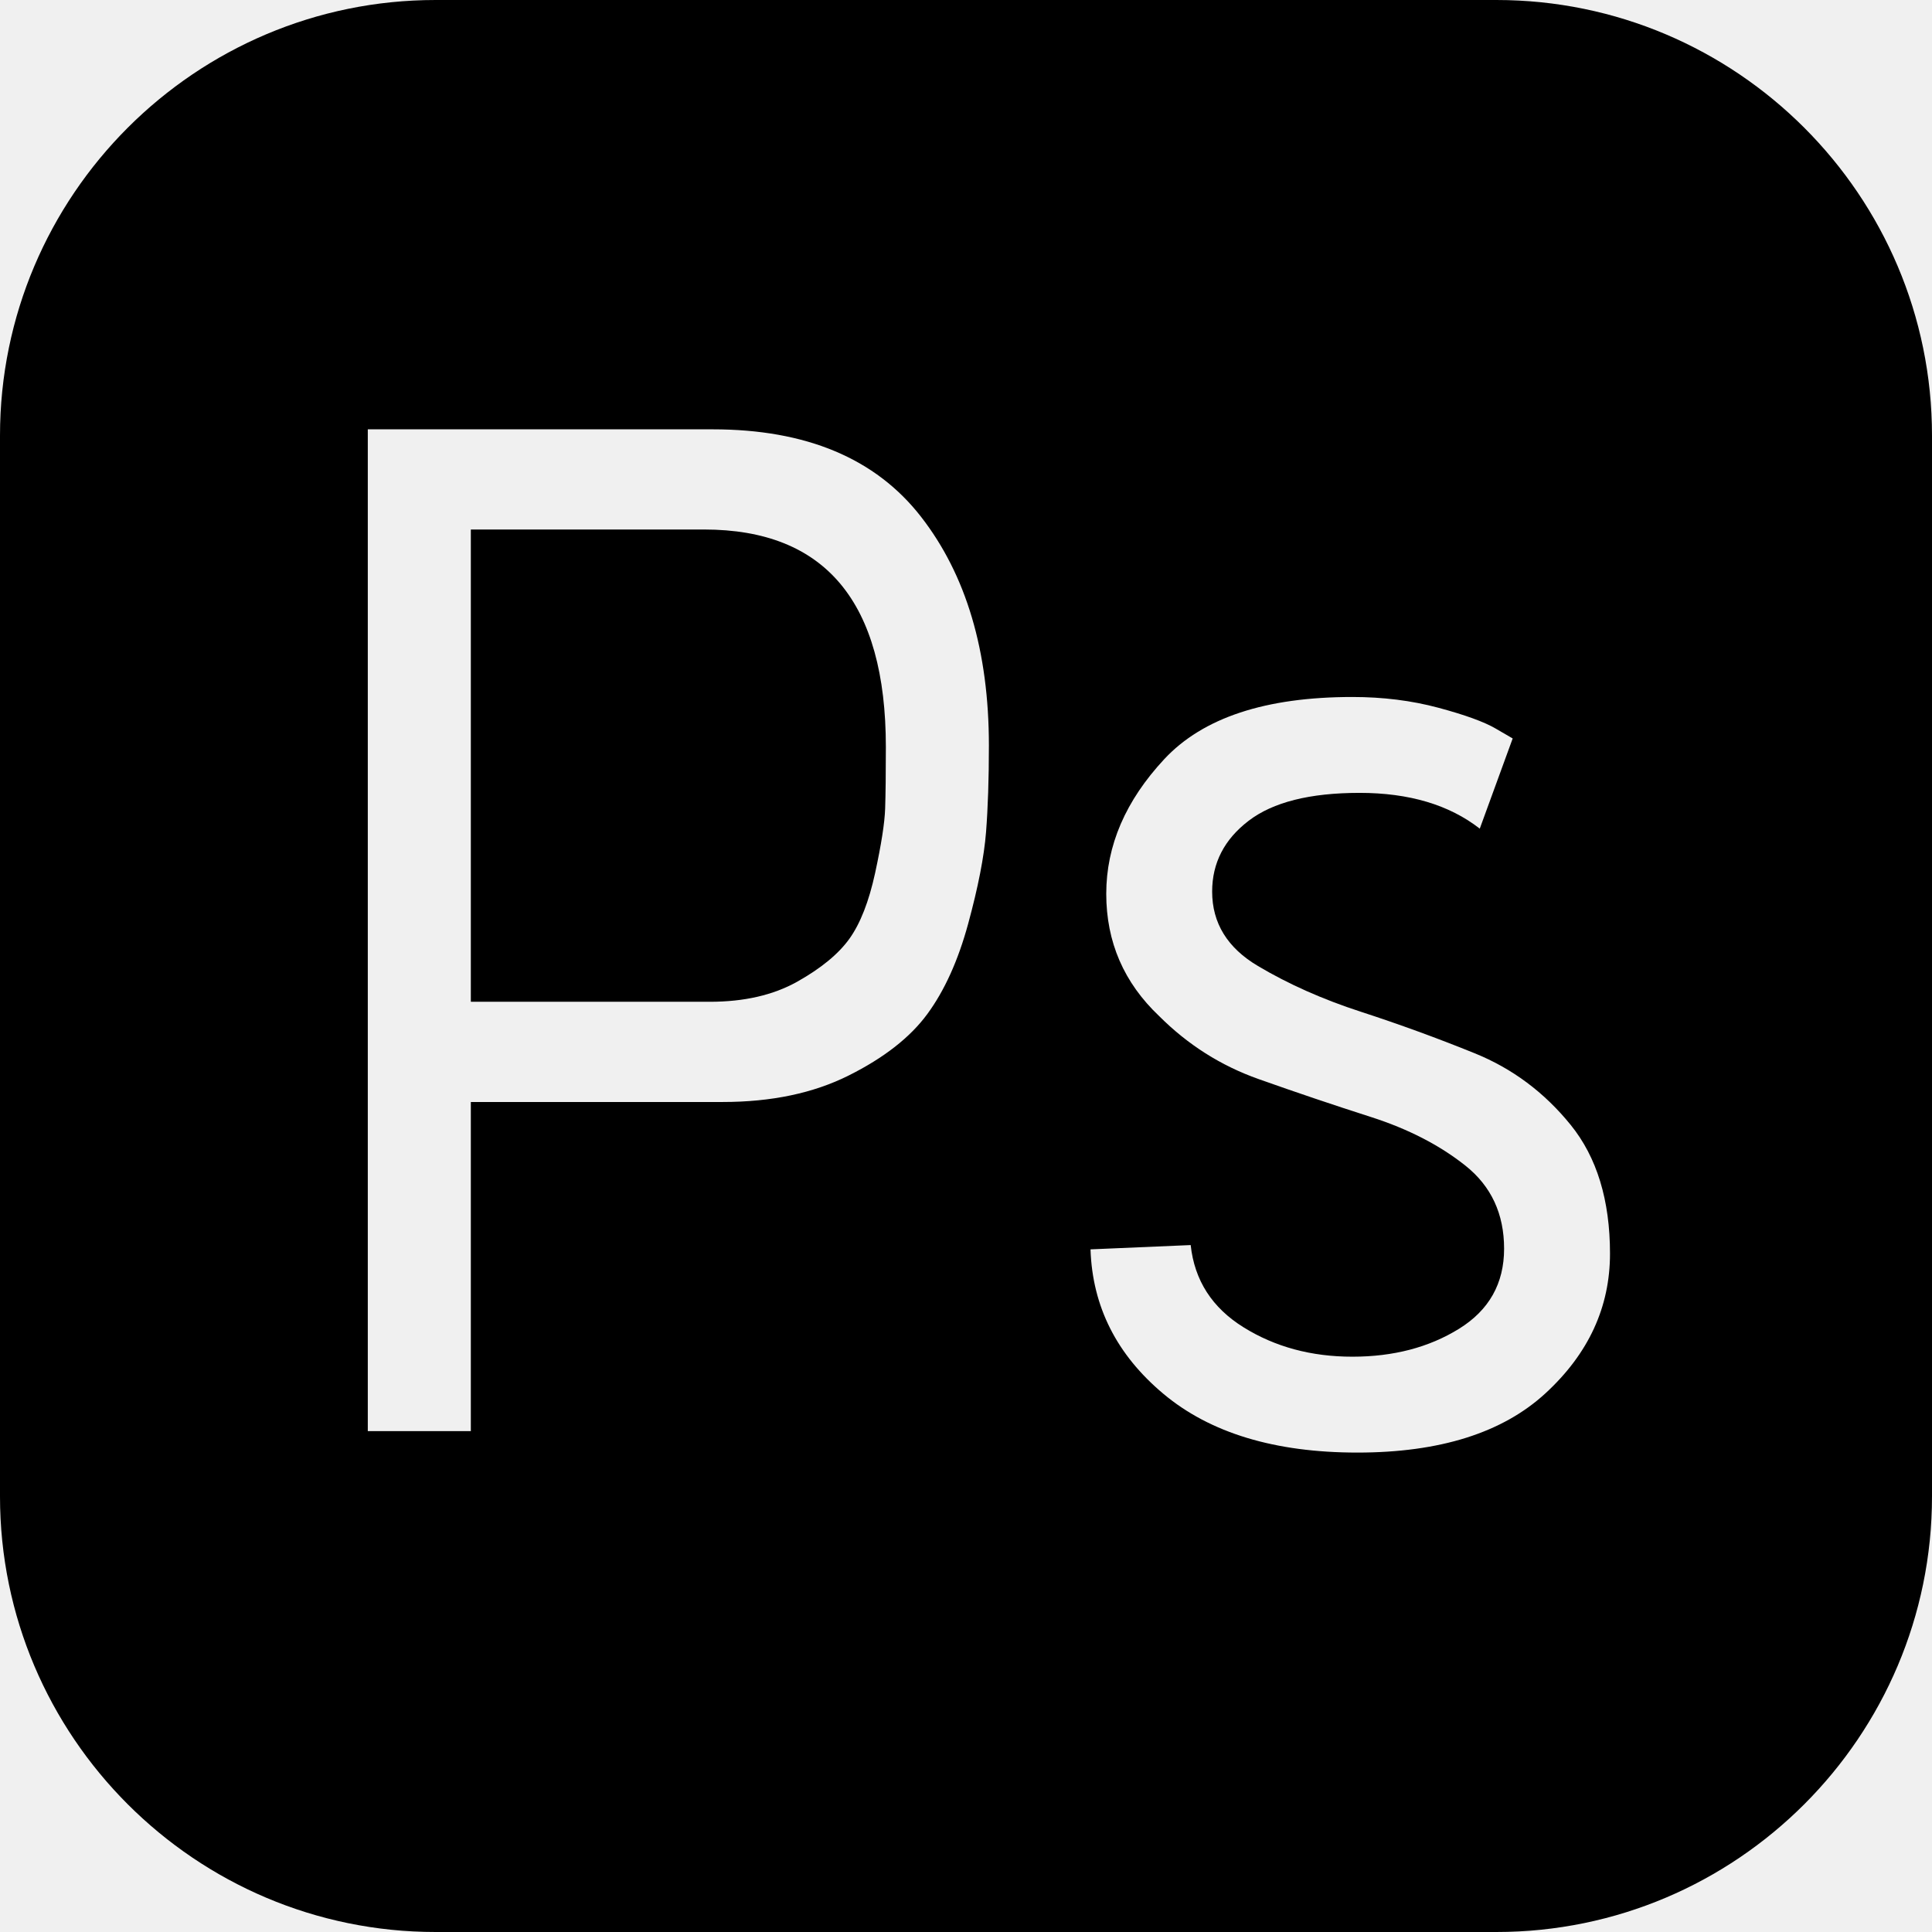
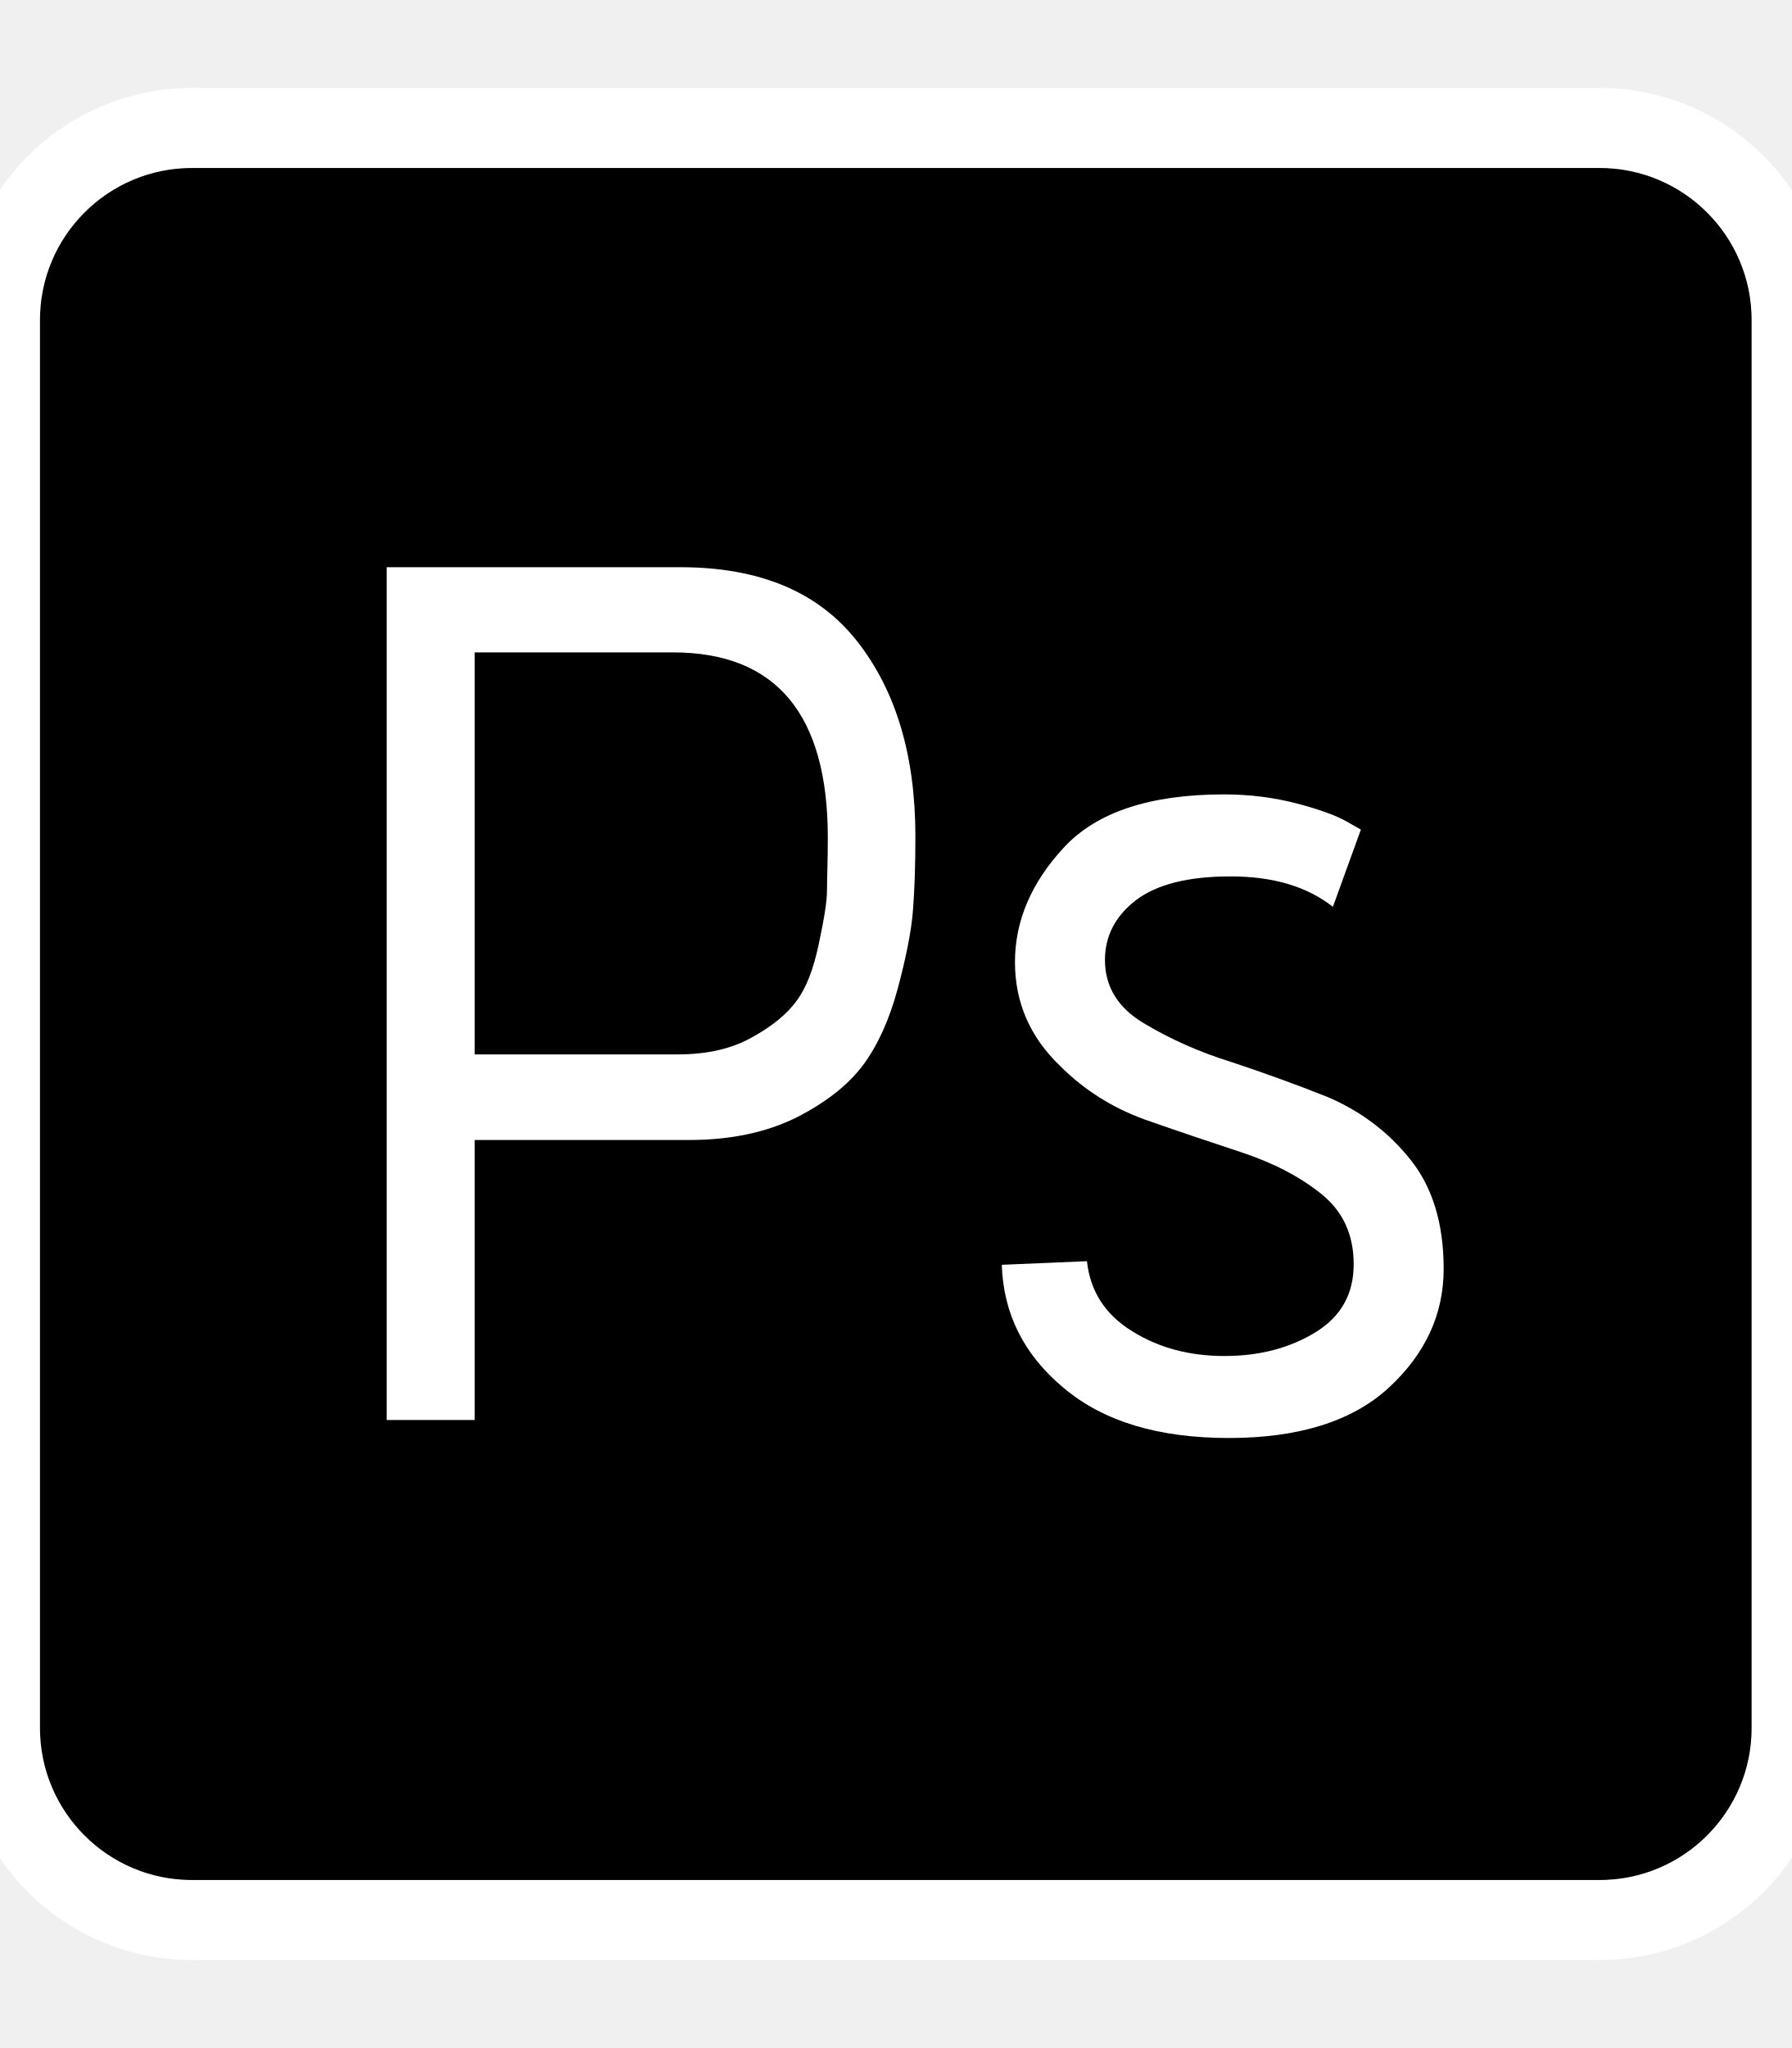
- <svg xmlns="http://www.w3.org/2000/svg" version="1.1" id="Capa_1" x="0px" y="0px" viewBox="0 0 54 54" style="enable-background:new 0 0 54 54;" xml:space="preserve">
+ <svg xmlns="http://www.w3.org/2000/svg" version="1.1" id="Layer_1" x="0px" y="0px" viewBox="0 0 448 512" style="enable-background:new 0 0 448 512;" xml:space="preserve">
+   <style type="text/css">
+ 	.st0{fill:#FFFFFF;}
+ 	.st1{fill:none;stroke:#FFFFFF;stroke-width:20;stroke-miterlimit:10;}
+ </style>
+   <g id="XMLID_1_">
+     <g>
+       <path class="st0" d="M400.8,269L368,290c-7.2-12.9-15-18-27.1-18c-12.3,0-20.1,7.8-20.1,18c0,12.6,7.8,17.7,25.9,25.6l10.5,4.5    c35.8,15.3,55.9,31,55.9,66.2c0,37.8-29.8,58.6-69.7,58.6c-39.1,0-64.4-18.6-76.7-43l34.3-19.8c9,14.7,20.8,25.6,41.5,25.6    c17.4,0,28.6-8.7,28.6-20.8c0-14.4-11.4-19.5-30.7-28l-10.5-4.5c-30.4-12.9-50.5-29.2-50.5-63.5c0-31.6,24.1-55.6,61.6-55.6    C367.8,235.3,387,244.6,400.8,269z" />
+       <path d="M243.8,237.7v143.7c0,43.6-25.6,63.5-62.9,63.5c-33.7,0-53.2-17.4-63.2-38.5l34.3-20.7c6.6,11.7,12.6,21.6,27.1,21.6    c13.8,0,22.6-5.4,22.6-26.5V237.7H243.8z" />
+       <path d="M448,80v352c0,26.5-21.5,48-48,48H48c-26.5,0-48-21.5-48-48V80c0-26.5,21.5-48,48-48h352C426.5,32,448,53.5,448,80z     M368,290l32.8-21c-13.8-24.4-33-33.7-59.8-33.7c-37.5,0-61.6,24-61.6,55.6c0,34.3,20.1,50.6,50.5,63.5l10.5,4.5    c19.3,8.5,30.7,13.6,30.7,28c0,12.1-11.2,20.8-28.6,20.8c-20.7,0-32.5-10.9-41.5-25.6l-34.3,19.8c12.3,24.4,37.6,43,76.7,43    c39.9,0,69.7-20.8,69.7-58.6c0-35.2-20.1-50.9-55.9-66.2l-10.5-4.5c-18.1-7.9-25.9-13-25.9-25.6c0-10.2,7.8-18,20.1-18    C353,272,360.8,277.1,368,290z M243.8,381.4V237.7h-42.1v143.1c0,21.1-8.8,26.5-22.6,26.5c-14.5,0-20.5-9.9-27.1-21.6l-34.3,20.7    c10,21.1,29.5,38.5,63.2,38.5C218.2,444.9,243.8,425,243.8,381.4z" />
+     </g>
+     <g>
+       <path class="st1" d="M400,32H48C21.5,32,0,53.5,0,80v352c0,26.5,21.5,48,48,48h352c26.5,0,48-21.5,48-48V80    C448,53.5,426.5,32,400,32z" />
+       <path class="st1" d="M243.8,381.4c0,43.6-25.6,63.5-62.9,63.5c-33.7,0-53.2-17.4-63.2-38.5l34.3-20.7    c6.6,11.7,12.6,21.6,27.1,21.6c13.8,0,22.6-5.4,22.6-26.5V237.7h42.1L243.8,381.4L243.8,381.4z" />
+       <path class="st1" d="M343.4,444.9c-39.1,0-64.4-18.6-76.7-43l34.3-19.8c9,14.7,20.8,25.6,41.5,25.6c17.4,0,28.6-8.7,28.6-20.8    c0-14.4-11.4-19.5-30.7-28l-10.5-4.5c-30.4-12.9-50.5-29.2-50.5-63.5c0-31.6,24.1-55.6,61.6-55.6c26.8,0,46,9.3,59.8,33.7L368,290    c-7.2-12.9-15-18-27.1-18c-12.3,0-20.1,7.8-20.1,18c0,12.6,7.8,17.7,25.9,25.6l10.5,4.5c35.8,15.3,55.9,31,55.9,66.2    C413.1,424.1,383.3,444.9,343.4,444.9z" />
+     </g>
+   </g>
+   <rect x="70" y="150.9" width="343.1" height="307" />
+   <rect x="303" y="217.9" width="125" height="212" />
  <g>
-     <path d="M19.68,14.8h-6.52V28h6.68c0.96,0,1.773-0.187,2.44-0.56c0.666-0.374,1.153-0.773,1.46-1.2   c0.306-0.427,0.546-1.04,0.72-1.84c0.173-0.801,0.267-1.4,0.28-1.801c0.013-0.399,0.02-0.973,0.02-1.72   C24.76,16.827,23.066,14.8,19.68,14.8z" />
-     <path d="M41.824,0H12.176C5.462,0,0,5.462,0,12.176v29.648C0,48.538,5.462,54,12.176,54h29.648C48.538,54,54,48.538,54,41.824   V12.176C54,5.462,48.538,0,41.824,0z M27.56,23.26c-0.054,0.681-0.22,1.534-0.5,2.561c-0.28,1.026-0.66,1.866-1.14,2.52   c-0.48,0.654-1.213,1.227-2.2,1.72c-0.987,0.494-2.16,0.74-3.52,0.74h-7.04V40h-2.88V12h9.64c2.613,0,4.553,0.813,5.82,2.44   c1.266,1.626,1.9,3.76,1.9,6.399C27.64,21.773,27.613,22.58,27.56,23.26z M43.2,38.94C42,40.046,40.246,40.6,37.94,40.6   c-2.307,0-4.114-0.547-5.42-1.64c-1.307-1.093-1.987-2.44-2.04-4.04l2.8-0.12c0.106,0.987,0.6,1.754,1.48,2.3   c0.88,0.547,1.893,0.82,3.04,0.82s2.14-0.26,2.98-0.78c0.84-0.52,1.26-1.266,1.26-2.239s-0.36-1.747-1.08-2.32   c-0.72-0.573-1.6-1.026-2.64-1.36c-1.04-0.333-2.086-0.686-3.14-1.06c-1.054-0.373-1.98-0.96-2.78-1.76   c-0.987-0.934-1.48-2.073-1.48-3.42s0.54-2.601,1.62-3.761s2.833-1.739,5.26-1.739c0.854,0,1.653,0.1,2.4,0.3   c0.746,0.2,1.28,0.394,1.6,0.58l0.48,0.279l-0.92,2.521c-0.854-0.666-1.974-1-3.36-1c-1.387,0-2.42,0.26-3.1,0.78   c-0.68,0.52-1.02,1.18-1.02,1.979c0,0.88,0.426,1.574,1.28,2.08c0.853,0.507,1.813,0.934,2.88,1.28   c1.066,0.347,2.126,0.733,3.18,1.16c1.053,0.427,1.946,1.094,2.68,2s1.1,2.106,1.1,3.6C45,36.534,44.4,37.834,43.2,38.94z" />
+     <g id="XMLID_2_">
+       <g>
+         <path d="M429.5,143.2v225.7c0,51.1-41.6,92.6-92.7,92.6H111.2c-51.1,0-92.7-41.6-92.7-92.6V143.2c0-51.1,41.6-92.7,92.7-92.7     h225.6C388,50.5,429.5,92.1,429.5,143.2z M361,317.2c0-11.3-2.8-20.5-8.4-27.4c-5.6-6.9-12.4-12-20.4-15.2     c-8-3.2-16.1-6.2-24.2-8.8c-8.1-2.6-15.5-5.9-21.9-9.7c-6.5-3.8-9.7-9.1-9.7-15.8c0-6,2.6-11,7.8-15c5.2-4,13-5.9,23.6-5.9     c10.6,0,19.1,2.5,25.6,7.6l7-19.3l-3.7-2.1c-2.4-1.4-6.5-2.9-12.2-4.4c-5.7-1.5-11.8-2.3-18.3-2.3c-18.5,0-31.8,4.3-40,13.2     c-8.2,8.8-12.3,18.4-12.3,28.7c0,10.2,3.7,18.9,11.3,26c6.1,6.1,13.2,10.5,21.2,13.4c8,2.8,16,5.5,23.9,8.1     c7.9,2.5,14.6,5.9,20.1,10.4c5.5,4.3,8.2,10.2,8.2,17.7c0,7.4-3.2,13-9.6,17s-13.9,5.9-22.7,5.9c-8.8,0-16.4-2.1-23.1-6.2     c-6.7-4.1-10.4-10-11.3-17.5l-21.3,0.9c0.4,12.2,5.6,22.5,15.5,30.8c10,8.4,23.7,12.5,41.3,12.5c17.6,0,30.9-4.2,40-12.6     C356.4,338.5,361,328.6,361,317.2z M228.3,227.5c0.4-5.2,0.6-11.3,0.6-18.4c0-20.1-4.8-36.3-14.5-48.7     c-9.7-12.3-24.4-18.6-44.3-18.6H96.7v213.1h21.9v-70h53.6c10.4,0,19.3-1.9,26.8-5.6c7.5-3.8,13.1-8.1,16.7-13.1     c3.7-5,6.5-11.4,8.7-19.2C226.6,239.2,227.9,232.8,228.3,227.5z" />
+         <path class="st0" d="M352.6,289.8c5.6,6.9,8.4,16.1,8.4,27.4c0,11.4-4.6,21.3-13.7,29.7c-9.1,8.4-22.5,12.6-40,12.6     c-17.6,0-31.3-4.1-41.3-12.5c-10-8.3-15.1-18.6-15.5-30.8l21.3-0.9c0.8,7.5,4.6,13.4,11.3,17.5c6.7,4.2,14.4,6.2,23.1,6.2     c8.8,0,16.3-2,22.7-5.9s9.6-9.6,9.6-17c0-7.5-2.7-13.3-8.2-17.7c-5.5-4.4-12.2-7.8-20.1-10.4c-7.9-2.6-15.9-5.3-23.9-8.1     c-8-2.9-15.1-7.3-21.2-13.4c-7.5-7.2-11.3-15.8-11.3-26c0-10.3,4.1-19.9,12.3-28.7c8.2-8.8,21.5-13.2,40-13.2     c6.5,0,12.6,0.8,18.3,2.3c5.7,1.5,9.7,3,12.2,4.4l3.7,2.1l-7,19.3c-6.5-5.1-15-7.6-25.6-7.6c-10.6,0-18.4,2-23.6,5.9     c-5.2,4-7.8,9-7.8,15c0,6.7,3.3,12,9.7,15.8c6.5,3.9,13.8,7.2,21.9,9.7c8.1,2.7,16.2,5.6,24.2,8.8     C340.2,277.8,347.1,282.9,352.6,289.8z" />
+         <path d="M207,209.4c0,5.7-0.1,10-0.2,13.1s-0.8,7.6-2.1,13.7c-1.3,6.1-3.1,10.8-5.5,14c-2.4,3.3-6,6.3-11.1,9.1     c-5.1,2.9-11.3,4.3-18.6,4.3h-50.8V163.1h49.6C194.1,163.1,207,178.6,207,209.4z" />
+         <path class="st0" d="M207,209.4c0-30.8-12.9-46.3-38.7-46.3h-49.6v100.5h50.8c7.3,0,13.5-1.4,18.6-4.3c5.1-2.8,8.8-5.9,11.1-9.1     c2.4-3.2,4.2-7.9,5.5-14c1.3-6.1,2.1-10.7,2.1-13.7S207,215.1,207,209.4z M96.7,141.8h73.4c19.9,0,34.6,6.2,44.3,18.6     c9.7,12.4,14.5,28.6,14.5,48.7c0,7.2-0.2,13.2-0.6,18.4c-0.4,5.3-1.7,11.7-3.8,19.6c-2.1,7.8-5,14.2-8.7,19.2     c-3.7,4.9-9.2,9.3-16.7,13.1c-7.5,3.7-16.4,5.6-26.8,5.6h-53.6v70H96.7V141.8z" />
+       </g>
+       <g>
+ 		</g>
+     </g>
  </g>
-   <g>
- </g>
-   <g>
- </g>
-   <g>
- </g>
-   <g>
- </g>
-   <g>
- </g>
-   <g>
- </g>
-   <g>
- </g>
-   <g>
- </g>
-   <g>
- </g>
-   <g>
- </g>
-   <g>
- </g>
-   <g>
- </g>
-   <g>
- </g>
-   <g>
- </g>
-   <g>
- </g>
</svg>
